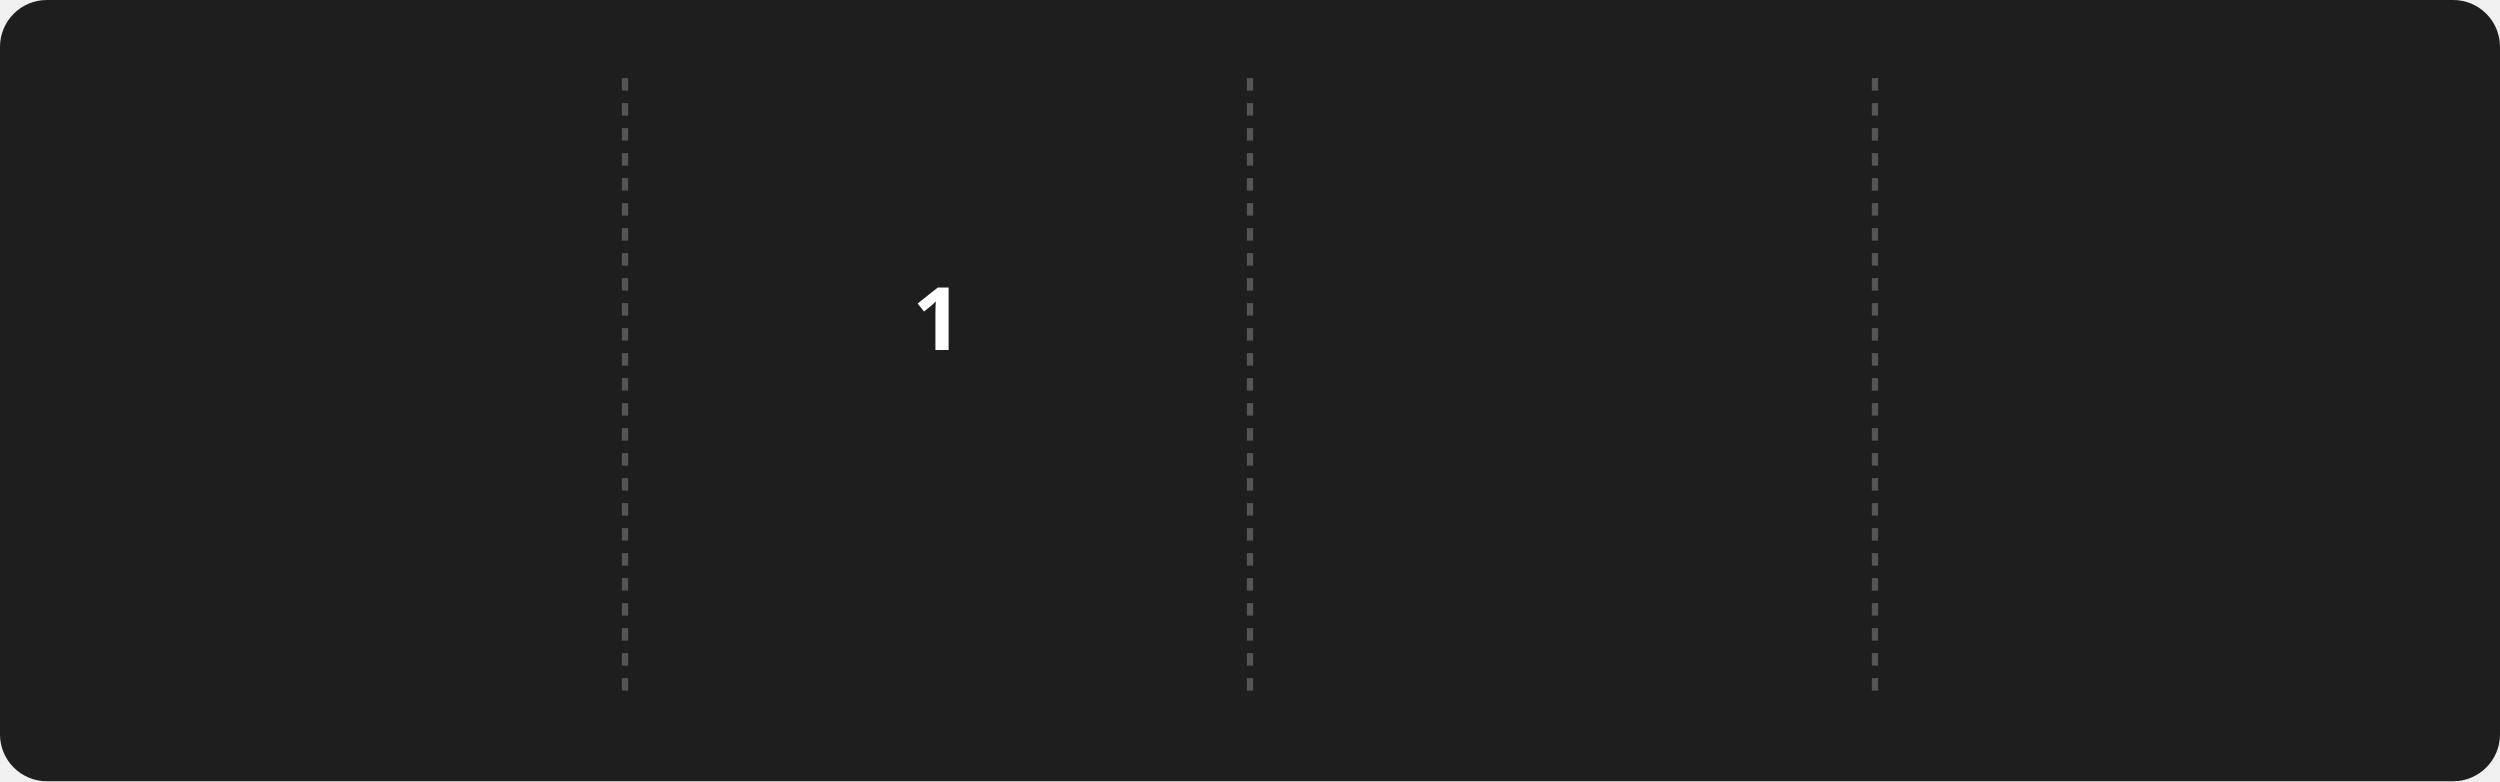
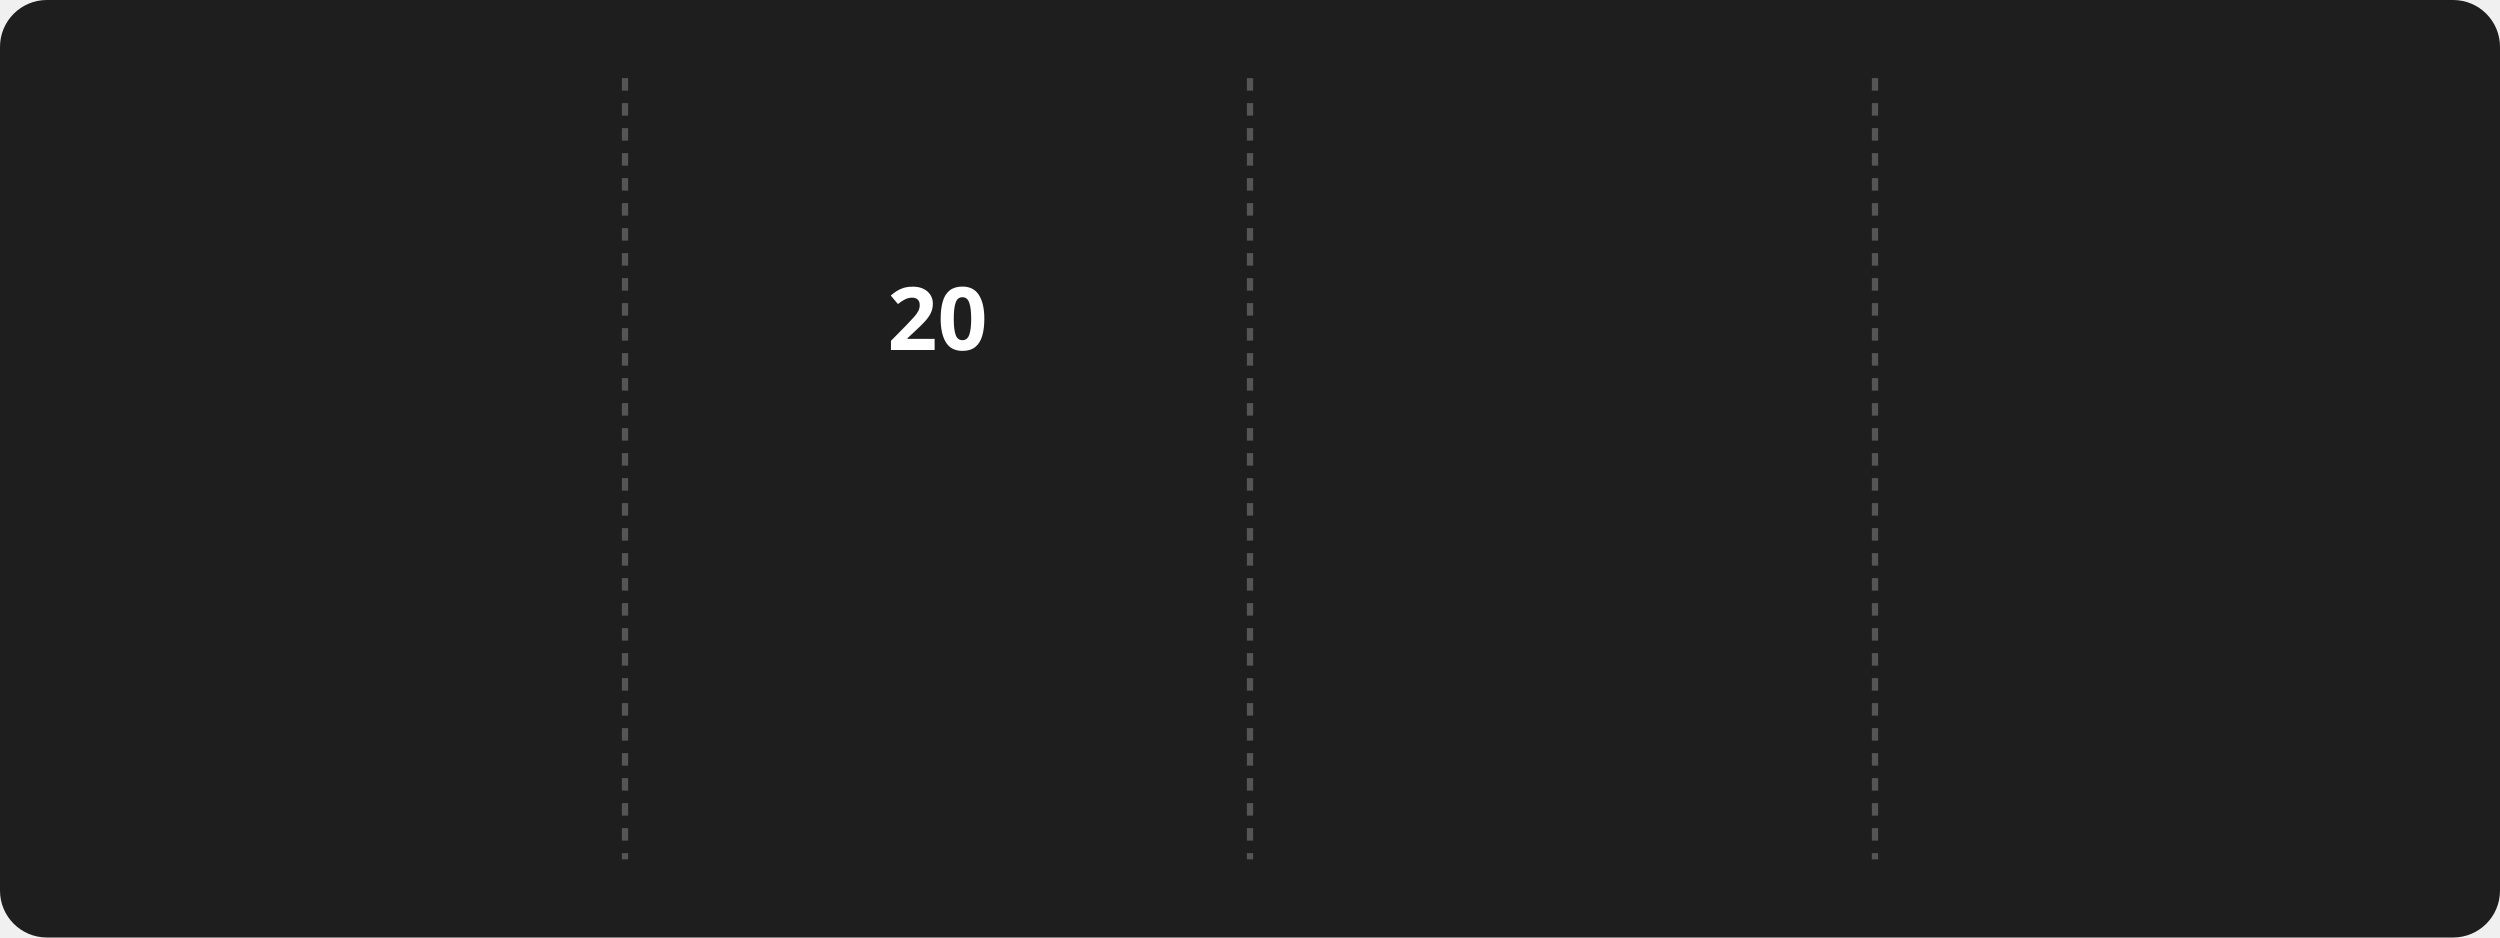
- <svg xmlns="http://www.w3.org/2000/svg" style="isolation: isolate" viewBox="0 0 800 250" width="800px" height="250px">
+ <svg xmlns="http://www.w3.org/2000/svg" style="isolation: isolate" viewBox="0 0 800 300" width="800px" height="300px">
  <style>
+     /* Fade-in Animation */
    @keyframes fadein {
      0% { opacity: 0; }
      100% { opacity: 1; }
    }

+     /* Current Streak Animation */
    @keyframes currstreak {
      0% { font-size: 3px; opacity: 0.2; }
      80% { font-size: 34px; opacity: 1; }
      100% { font-size: 28px; opacity: 1; }
    }

+     /* Text Styles */
    .title {
      font: bold 16px sans-serif;
      fill: #FFD700;
    }

    .stat {
      font: bold 28px sans-serif;
      fill: #FFFFFF;
    }

    .label {
      font: 14px sans-serif;
      fill: #AAAAAA;
    }

    .divider {
      stroke: #555555;
      stroke-width: 2;
      stroke-dasharray: 4; /* Dashed line style */
    }
+ 
+     .date {
+       font: 12px sans-serif;
+       fill: #AAAAAA;
+     }
+ 
+     .footer {
+       font: 10px sans-serif;
+       fill: #AAAAAA;
+     }
  </style>
  <rect width="100%" height="100%" fill="#1E1E1E" rx="15" />
-   <line x1="200" y1="25" x2="200" y2="225" class="divider" />
-   <line x1="400" y1="25" x2="400" y2="225" class="divider" />
-   <line x1="600" y1="25" x2="600" y2="225" class="divider" />
+   <line x1="200" y1="25" x2="200" y2="275" class="divider" />
+   <line x1="400" y1="25" x2="400" y2="275" class="divider" />
+   <line x1="600" y1="25" x2="600" y2="275" class="divider" />
  <g transform="translate(100, 100)">
    <text class="stat" y="0" text-anchor="middle" style="opacity: 0; animation: fadein 0.5s linear forwards 0.6s">
-       1271
+       1340
    </text>
    <text class="label" y="40" text-anchor="middle" style="opacity: 0; animation: fadein 0.5s linear forwards 0.7s">
      Total Contributions
    </text>
+     <text class="date" y="60" text-anchor="middle" style="opacity: 0; animation: fadein 0.5s linear forwards 0.8s">
+       Nov 25, 2024 - Dec 15, 2024
+     </text>
  </g>
-   <g style="isolation: isolate">
-     <g transform="translate(300, 80)">
-       <text x="0" y="32" stroke-width="0" text-anchor="middle" fill="#FFFFFF" stroke="none" font-family="Segoe UI, Ubuntu, sans-serif" font-weight="700" font-size="28px" font-style="normal" style="animation: currstreak 0.6s linear forwards">
-       1
+   <g transform="translate(300, 80)" style="isolation: isolate">
+     <text x="0" y="32" text-anchor="middle" fill="#FFFFFF" font-family="Segoe UI, Ubuntu, sans-serif" font-weight="700" font-size="28px" style="animation: currstreak 0.6s linear forwards">
+       20
    </text>
-     </g>
-     <g transform="translate(300, 120)">
-       <text x="0" y="32" stroke-width="0" text-anchor="middle" fill="#AAAAAA" stroke="none" font-family="Segoe UI, Ubuntu, sans-serif" font-weight="700" font-size="14px" font-style="normal" style="opacity: 0; animation: fadein 0.5s linear forwards 0.9s">
+     <text class="label" y="40" text-anchor="middle" style="opacity: 0; animation: fadein 0.5s linear forwards 0.9s">
      Current Streak
    </text>
-     </g>
-     <g transform="translate(300, 150)">
-       <text x="0" y="21" stroke-width="0" text-anchor="middle" fill="#AAAAAA" stroke="none" font-family="Segoe UI, Ubuntu, sans-serif" font-weight="400" font-size="12px" font-style="normal" style="opacity: 0; animation: fadein 0.5s linear forwards 0.9s">
-       Dec 1 - Dec 7
+     <text class="date" y="60" text-anchor="middle" style="opacity: 0; animation: fadein 0.5s linear forwards 1.0s">
+       Nov 25, 2024 - Dec 15, 2024
    </text>
-     </g>
    <g mask="url(#ringMask)">
-       <circle cx="300" cy="60" r="40" fill="none" stroke="#FFD700" stroke-width="5" style="opacity: 0; animation: fadein 0.5s linear forwards 0.4s" />
+       <circle cx="0" cy="-20" r="40" fill="none" stroke="#FFD700" stroke-width="5" style="opacity: 0; animation: fadein 0.5s linear forwards 0.4s" />
    </g>
    <defs>
      <mask id="ringMask">
        <rect x="-50" y="-50" width="100" height="100" fill="white" />
        <circle cx="0" cy="-20" r="40" fill="black" />
        <ellipse cx="0" cy="-50" rx="20" ry="15" fill="white" />
      </mask>
    </defs>
-     <g transform="translate(300, 10)" stroke-opacity="0" style="opacity: 0; animation: fadein 0.5s linear forwards 0.6s">
+     <g transform="translate(0, -30)" stroke-opacity="0" style="opacity: 0; animation: fadein 0.5s linear forwards 0.6s">
      <path d="M -12 -0.5 L 15 -0.5 L 15 23.5 L -12 23.5 L -12 -0.5 Z" fill="none" />
-       <path d="M 1.5 0.67 C 1.5 0.67 2.24 3.32 2.24 5.47 C 2.24 7.53 0.89 9.2 -1.17 9.2               C -3.23 9.2 -4.79 7.53 -4.79 5.47 L -4.76 5.11               C -6.78 7.51 -8 10.62 -8 13.99 C -8 18.41 -4.42 22 0 22               C 4.42 22 8 18.41 8 13.99               C 8 8.6 5.41 3.79 1.5 0.67 Z               M -0.29 19 C -2.07 19 -3.51 17.6 -3.51 15.86               C -3.51 14.24 -2.46 13.1 -0.7 12.74               C 1.07 12.38 2.9 11.53 3.92 10.16               C 4.31 11.45 4.51 12.81 4.51 14.2               C 4.51 16.85 2.36 19 -0.29 19 Z" fill="#FF4500" stroke-opacity="0" />
+       <path d="M 1.5 0.67                 C 1.5 0.67 2.24 3.32 2.24 5.47                 C 2.24 7.53 0.89 9.2 -1.17 9.2                 C -3.23 9.2 -4.79 7.53 -4.79 5.47                 L -4.76 5.11                 C -6.78 7.51 -8 10.62 -8 13.99                 C -8 18.41 -4.42 22 0 22                 C 4.42 22 8 18.41 8 13.99                 C 8 8.6 5.41 3.79 1.5 0.67 Z                 M -0.29 19                 C -2.07 19 -3.51 17.6 -3.51 15.86                 C -3.51 14.24 -2.46 13.1 -0.7 12.74                 C 1.07 12.38 2.9 11.53 3.92 10.16                 C 4.31 11.45 4.51 12.81 4.51 14.2                 C 4.51 16.85 2.36 19 -0.29 19 Z" fill="#FF4500" stroke-opacity="0" />
    </g>
  </g>
  <g transform="translate(500, 100)">
    <text class="stat" y="0" text-anchor="middle" style="opacity: 0; animation: fadein 0.5s linear forwards 1.2s">
-       72
+       29
    </text>
    <text class="label" y="40" text-anchor="middle" style="opacity: 0; animation: fadein 0.5s linear forwards 1.3s">
      Longest Streak
    </text>
+     <text class="date" y="60" text-anchor="middle" style="opacity: 0; animation: fadein 0.5s linear forwards 1.4s">
+       Sep 27, 2024 - Oct 25, 2024
+     </text>
  </g>
  <g transform="translate(700, 80)">
-     <text class="title" x="0" y="-20" text-anchor="middle" style="opacity: 0; animation: fadein 0.5s linear forwards 1.4s">Top Languages Used</text>
+     <text class="title" x="0" y="-20" text-anchor="middle" style="opacity: 0; animation: fadein 0.5s linear forwards 1.4s">
+       Top Languages Used
+     </text>
    <text class="label" text-anchor="middle" style="opacity: 0; animation: fadein 0.5s linear forwards 1.5s">
-       <tspan x="0" dy="1.5em">Python: 48.63%</tspan>
-       <tspan x="0" dy="1.5em">JavaScript: 18.57%</tspan>
-       <tspan x="0" dy="1.5em">HTML: 11.93%</tspan>
-       <tspan x="0" dy="1.5em">CSS: 10.82%</tspan>
-       <tspan x="0" dy="1.5em">Java: 4.73%</tspan>
+       <tspan x="0" dy="1.2em">Python: 53.13%</tspan>
+       <tspan x="0" dy="1.2em">JavaScript: 13.82%</tspan>
+       <tspan x="0" dy="1.2em">CSS: 12.74%</tspan>
+       <tspan x="0" dy="1.2em">HTML: 11.71%</tspan>
+       <tspan x="0" dy="1.2em">Java: 8.60%</tspan>
+     </text>
+   </g>
+   <g transform="translate(20, 280)">
+     <text class="footer" x="0" y="0" text-anchor="start" style="opacity: 0; animation: fadein 0.5s linear forwards 1.6s">
+       Updated last at: 12/15/2024, 12:09:43 AM
    </text>
  </g>
</svg>
